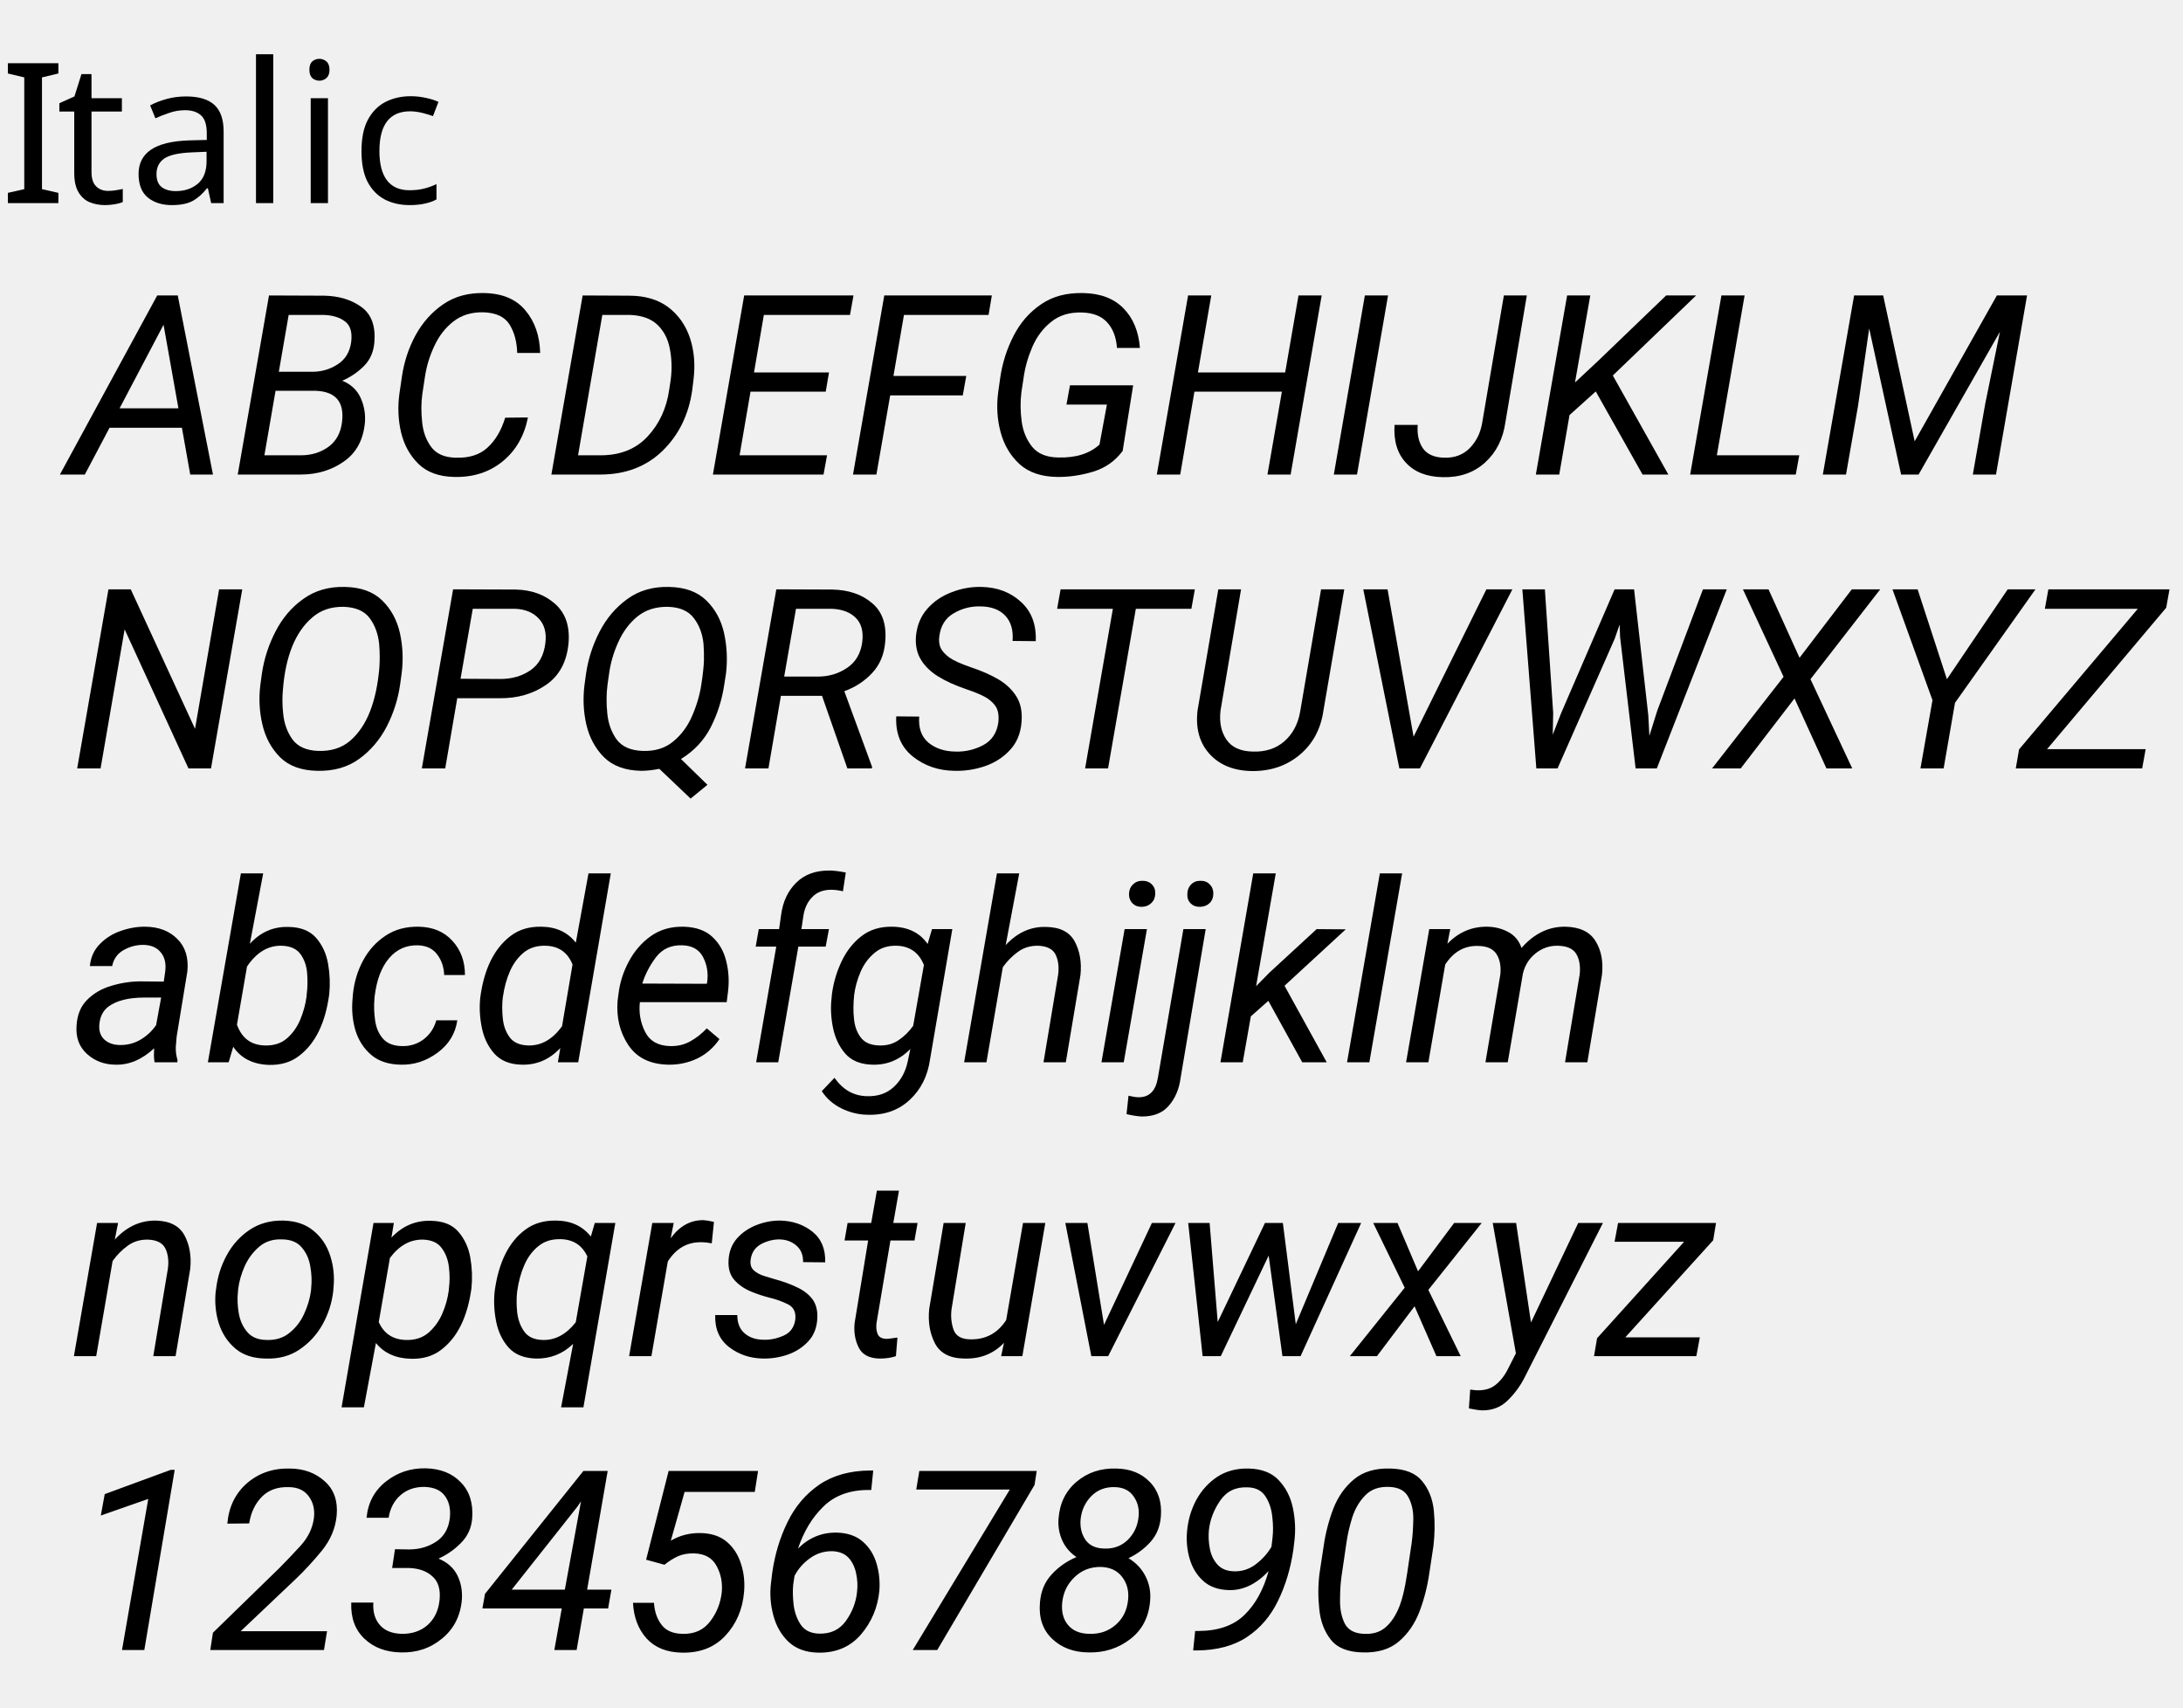
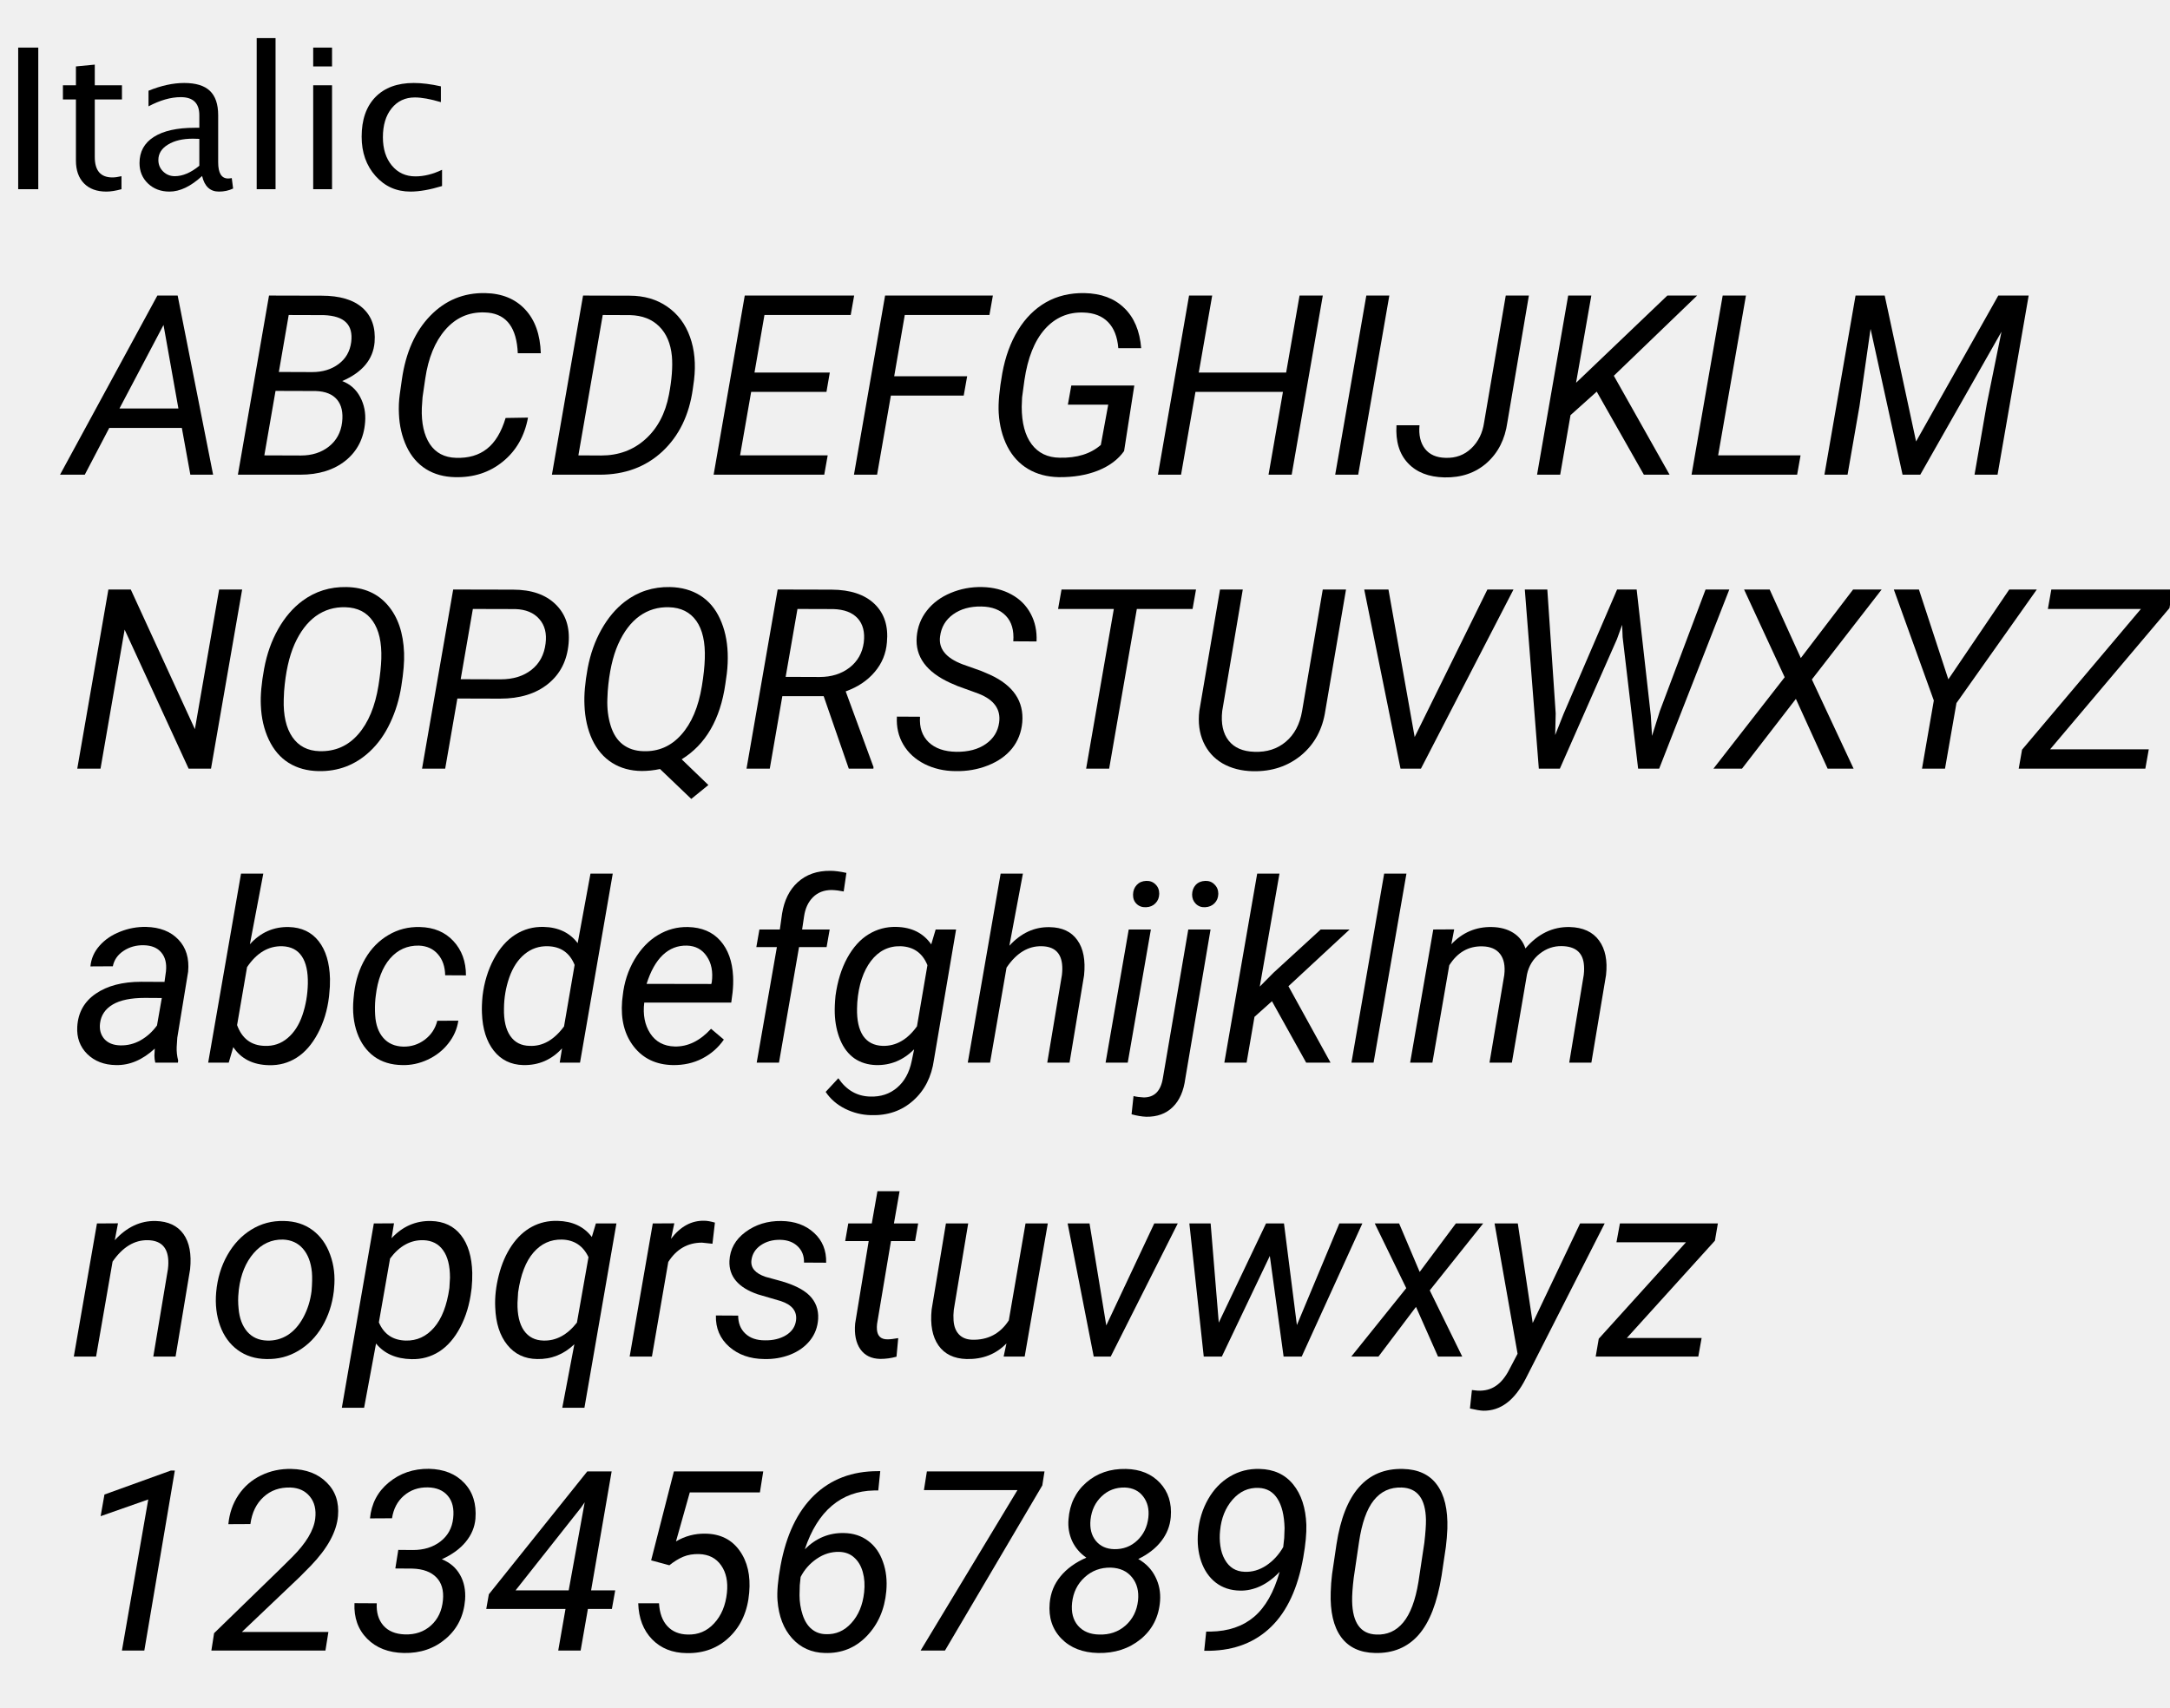
- <svg xmlns="http://www.w3.org/2000/svg" width="156px" height="122px" viewBox="0 0 156 122" version="1.1">
-   <g id="Page-1" stroke="none" stroke-width="1" fill="none" fill-rule="evenodd" font-weight="normal">
-     <g id="Roboto-Catalog" transform="translate(-28, -219)" fill="#000000">
-       <g id="Roboto_Italic" transform="translate(28, 219.5163)">
-         <text id="Italic" font-family="LucidaGrande, Lucida Grande" font-size="14" letter-spacing="-0.011">
-           <tspan x="0" y="14">I</tspan>
-           <tspan x="4.022" y="14" letter-spacing="0.003">t</tspan>
-           <tspan x="9.261" y="14">al</tspan>
-           <tspan x="21.017" y="14" letter-spacing="0.003">i</tspan>
-           <tspan x="25.067" y="14">c</tspan>
-         </text>
-         <text id="ABCDEFGHIJKLM" font-family="Roboto-Italic, Roboto" font-size="18" font-style="italic" letter-spacing="-0.005">
-           <tspan x="5" y="33.395">A</tspan>
-           <tspan x="16.473" y="33.395" letter-spacing="-0.002">B</tspan>
-           <tspan x="27.431" y="33.395" letter-spacing="0.004">C</tspan>
-           <tspan x="38.887" y="33.395" letter-spacing="0.002">D</tspan>
-           <tspan x="50.429" y="33.395" letter-spacing="0.004">E</tspan>
-           <tspan x="60.443" y="33.395">F</tspan>
-           <tspan x="70.181" y="33.395" letter-spacing="-0.009">G</tspan>
-           <tspan x="82.152" y="33.395" letter-spacing="0.005">H</tspan>
-           <tspan x="94.691" y="33.395" letter-spacing="-0.007">I</tspan>
-           <tspan x="99.517" y="33.395">J</tspan>
-           <tspan x="109.238" y="33.395" letter-spacing="-0.004">K</tspan>
-           <tspan x="120.265" y="33.395" letter-spacing="-0.002">L</tspan>
-           <tspan x="129.746" y="33.395">M</tspan>
-         </text>
-         <text id="NOPQRSTUVWXYZ" font-family="Roboto-Italic, Roboto" font-size="18" font-style="italic" letter-spacing="0">
-           <tspan x="5" y="54.395">NO</tspan>
-           <tspan x="29.628" y="54.395" letter-spacing="-0.018">P</tspan>
-           <tspan x="40.71" y="54.395">QR</tspan>
-           <tspan x="63.642" y="54.395" letter-spacing="-0.018">S</tspan>
-           <tspan x="74.074" y="54.395">T</tspan>
-           <tspan x="84.577" y="54.395" letter-spacing="-0.018">U</tspan>
-           <tspan x="95.968" y="54.395">VW</tspan>
-           <tspan x="122.74" y="54.395" letter-spacing="-0.018">X</tspan>
-           <tspan x="133.753" y="54.395">YZ</tspan>
-         </text>
-         <text id="abcdefghijklm" font-family="Roboto-Italic, Roboto" font-size="18" font-style="italic" letter-spacing="-0">
-           <tspan x="5" y="75.395">a</tspan>
-           <tspan x="14.589" y="75.395" letter-spacing="0.018">b</tspan>
-           <tspan x="24.494" y="75.395">cde</tspan>
-           <tspan x="52.987" y="75.395" letter-spacing="-0.216">f</tspan>
-           <tspan x="58.712" y="75.395" letter-spacing="0.018">g</tspan>
-           <tspan x="68.618" y="75.395">h</tspan>
-           <tspan x="78.321" y="75.395" letter-spacing="0.018">ij</tspan>
-           <tspan x="86.934" y="75.395">k</tspan>
-           <tspan x="95.872" y="75.395" letter-spacing="0.018">l</tspan>
-           <tspan x="100.214" y="75.395">m</tspan>
-         </text>
-         <text id="nopqrstuvwxyz" font-family="Roboto-Italic, Roboto" font-size="18" font-style="italic">
-           <tspan x="5" y="96.395">n</tspan>
-           <tspan x="14.721" y="96.395" letter-spacing="0.002">o</tspan>
-           <tspan x="24.768" y="96.395" letter-spacing="0.005">p</tspan>
-           <tspan x="34.661" y="96.395" letter-spacing="0.004">q</tspan>
-           <tspan x="44.676" y="96.395">r</tspan>
-           <tspan x="50.67" y="96.395" letter-spacing="-0.002">s</tspan>
-           <tspan x="59.756" y="96.395" letter-spacing="-0.004">t</tspan>
-           <tspan x="65.544" y="96.395" letter-spacing="-0.007">uv</tspan>
-           <tspan x="83.785" y="96.395" letter-spacing="-0.002">w</tspan>
-           <tspan x="96.993" y="96.395" letter-spacing="-0.004">x</tspan>
-           <tspan x="105.735" y="96.395" letter-spacing="-0.002">y</tspan>
-           <tspan x="114.082" y="96.395">z</tspan>
-         </text>
-         <text id="1234567890" font-family="Roboto-Italic, Roboto" font-size="18" font-style="italic" letter-spacing="-0">
-           <tspan x="5" y="117.395">1234567890</tspan>
-         </text>
-       </g>
+ <svg xmlns="http://www.w3.org/2000/svg" width="155" height="122" viewBox="0 0 155 122" fill="none">
+   <g id="Roboto_Italic" clip-path="url(#clip0)">
+     <g id="Italic">
+       <path d="M1.299 13.516V3.399H2.734V13.516H1.299Z" fill="black" />
+       <path d="M7.597 13.687C6.914 13.687 6.38 13.491 5.998 13.099C5.615 12.707 5.423 12.163 5.423 11.466V7.104H4.494V6.092H5.423V4.746L6.77 4.616V6.092H8.711V7.104H6.77V11.219C6.77 12.19 7.189 12.675 8.028 12.675C8.206 12.675 8.422 12.646 8.677 12.586V13.516C8.263 13.63 7.903 13.687 7.597 13.687Z" fill="black" />
+       <path d="M14.436 12.573C13.629 13.316 12.852 13.687 12.105 13.687C11.49 13.687 10.979 13.496 10.574 13.113C10.168 12.726 9.965 12.238 9.965 11.65C9.965 10.839 10.305 10.217 10.984 9.784C11.667 9.346 12.645 9.128 13.916 9.128H14.238V8.232C14.238 7.371 13.796 6.94 12.912 6.94C12.201 6.94 11.433 7.159 10.608 7.596V6.482C11.515 6.113 12.365 5.928 13.158 5.928C13.987 5.928 14.598 6.115 14.99 6.489C15.386 6.863 15.584 7.444 15.584 8.232V11.595C15.584 12.366 15.821 12.751 16.295 12.751C16.355 12.751 16.441 12.742 16.555 12.723L16.651 13.468C16.345 13.614 16.008 13.687 15.639 13.687C15.01 13.687 14.609 13.316 14.436 12.573ZM14.238 11.841V9.921L13.787 9.907C13.048 9.907 12.451 10.048 11.995 10.331C11.54 10.609 11.312 10.976 11.312 11.431C11.312 11.755 11.426 12.028 11.654 12.252C11.882 12.475 12.16 12.586 12.488 12.586C13.048 12.586 13.632 12.338 14.238 11.841Z" fill="black" />
+       <path d="M18.335 13.516V2.722H19.682V13.516H18.335Z" fill="black" />
+       <path d="M22.371 13.516V6.092H23.717V13.516H22.371ZM22.371 4.746V3.399H23.717V4.746H22.371Z" fill="black" />
+       <path d="M29.319 13.687C28.316 13.687 27.484 13.316 26.824 12.573C26.163 11.83 25.832 10.893 25.832 9.763C25.832 8.556 26.158 7.615 26.81 6.94C27.466 6.266 28.38 5.928 29.551 5.928C30.13 5.928 30.777 6.008 31.492 6.168V7.296C30.731 7.072 30.112 6.961 29.633 6.961C28.945 6.961 28.391 7.22 27.972 7.74C27.557 8.255 27.35 8.943 27.35 9.804C27.35 10.638 27.564 11.313 27.992 11.828C28.421 12.343 28.981 12.6 29.674 12.6C30.289 12.6 30.923 12.443 31.575 12.129V13.291C30.704 13.555 29.952 13.687 29.319 13.687Z" fill="black" />
+     </g>
+     <g id="ABCDEFGHIJKLM">
+       <path d="M12.989 30.571H7.804L6.055 33.911H4.288L11.24 21.114H12.69L15.222 33.911H13.596L12.989 30.571ZM8.533 29.182H12.743L11.68 23.215L8.533 29.182Z" fill="black" />
+       <path d="M16.992 33.911L19.215 21.114L22.968 21.123C24.275 21.123 25.253 21.416 25.904 22.002C26.554 22.588 26.838 23.405 26.756 24.454C26.651 25.678 25.88 26.601 24.445 27.222C25.019 27.445 25.447 27.826 25.728 28.365C26.015 28.904 26.132 29.499 26.08 30.149C25.992 31.303 25.529 32.22 24.691 32.9C23.853 33.574 22.769 33.911 21.439 33.911H16.992ZM19.681 27.925L18.881 32.531L21.492 32.54C22.288 32.54 22.956 32.326 23.496 31.898C24.035 31.47 24.348 30.893 24.436 30.167C24.518 29.475 24.398 28.936 24.076 28.549C23.753 28.163 23.247 27.958 22.555 27.934L19.681 27.925ZM19.918 26.572L22.3 26.581C23.044 26.581 23.671 26.39 24.181 26.009C24.697 25.629 24.998 25.104 25.086 24.436C25.163 23.815 25.04 23.346 24.717 23.03C24.401 22.713 23.873 22.541 23.135 22.511L20.622 22.503L19.918 26.572Z" fill="black" />
+       <path d="M37.715 29.833C37.468 31.157 36.868 32.206 35.913 32.979C34.964 33.753 33.824 34.122 32.494 34.087C31.703 34.069 31.011 33.876 30.42 33.507C29.828 33.132 29.368 32.595 29.04 31.898C28.712 31.195 28.53 30.419 28.495 29.569C28.471 29.088 28.492 28.62 28.556 28.163L28.706 27.108C28.981 25.186 29.655 23.672 30.727 22.564C31.805 21.451 33.115 20.909 34.656 20.938C35.857 20.962 36.809 21.351 37.512 22.107C38.215 22.857 38.587 23.9 38.629 25.236H36.985C36.909 23.443 36.206 22.476 34.876 22.336L34.586 22.318C33.478 22.289 32.552 22.702 31.808 23.557C31.07 24.407 30.592 25.57 30.376 27.047L30.182 28.374L30.13 29.147C30.094 30.225 30.285 31.084 30.701 31.722C31.123 32.355 31.747 32.683 32.573 32.707C33.464 32.736 34.199 32.522 34.779 32.065C35.365 31.608 35.81 30.873 36.115 29.859L37.715 29.833Z" fill="black" />
+       <path d="M39.423 33.911L41.647 21.114L44.969 21.123C46.012 21.123 46.908 21.384 47.658 21.905C48.414 22.426 48.956 23.147 49.285 24.067C49.613 24.981 49.709 26.006 49.575 27.143L49.487 27.785C49.229 29.648 48.505 31.136 47.316 32.25C46.126 33.357 44.632 33.911 42.833 33.911H39.423ZM43.053 22.503L41.313 32.531L42.939 32.54C44.181 32.54 45.233 32.153 46.094 31.38C46.961 30.606 47.524 29.546 47.782 28.198C47.987 27.12 48.057 26.203 47.992 25.447C47.905 24.539 47.603 23.83 47.087 23.32C46.572 22.804 45.88 22.535 45.013 22.511L43.053 22.503Z" fill="black" />
+       <path d="M59.033 27.996H53.654L52.863 32.531H59.121L58.875 33.911H50.974L53.197 21.114H61.011L60.765 22.503H54.604L53.892 26.616H59.271L59.033 27.996Z" fill="black" />
+       <path d="M68.837 28.259H63.634L62.649 33.911H60.997L63.221 21.114H70.92L70.674 22.503H64.627L63.871 26.88H69.083L68.837 28.259Z" fill="black" />
+       <path d="M80.292 32.223C79.865 32.827 79.24 33.293 78.42 33.621C77.606 33.943 76.674 34.098 75.625 34.087C74.787 34.069 74.055 33.873 73.428 33.498C72.801 33.123 72.309 32.587 71.951 31.889C71.594 31.186 71.389 30.389 71.336 29.499C71.295 28.801 71.38 27.858 71.591 26.669C71.808 25.479 72.183 24.451 72.716 23.584C73.249 22.716 73.914 22.054 74.711 21.597C75.514 21.14 76.431 20.921 77.462 20.938C78.652 20.962 79.598 21.316 80.301 22.002C81.01 22.681 81.414 23.639 81.514 24.876H79.879C79.815 24.067 79.572 23.446 79.15 23.012C78.728 22.579 78.145 22.35 77.401 22.327C76.299 22.286 75.376 22.681 74.632 23.513C73.894 24.345 73.407 25.561 73.173 27.161L73.006 28.391L72.98 29.059C72.98 30.213 73.217 31.107 73.692 31.74C74.166 32.367 74.831 32.686 75.687 32.698C76.923 32.727 77.905 32.422 78.631 31.784L79.159 28.91H76.276L76.522 27.539H81.022L80.292 32.223Z" fill="black" />
+       <path d="M92.263 33.911H90.61L91.639 27.996H85.39L84.361 33.911H82.709L84.933 21.114H86.585L85.627 26.616H91.867L92.825 21.114H94.486L92.263 33.911Z" fill="black" />
+       <path d="M97.014 33.911H95.371L97.594 21.114H99.238L97.014 33.911Z" fill="black" />
+       <path d="M107.554 21.114H109.206L107.668 30.175C107.498 31.383 107.009 32.346 106.2 33.067C105.392 33.782 104.384 34.128 103.177 34.104C102.052 34.081 101.182 33.741 100.567 33.085C99.951 32.428 99.679 31.526 99.749 30.378H101.393C101.328 31.081 101.46 31.643 101.788 32.065C102.116 32.481 102.609 32.695 103.265 32.707C103.986 32.73 104.595 32.505 105.093 32.03C105.591 31.555 105.896 30.94 106.007 30.184L107.554 21.114Z" fill="black" />
+       <path d="M114.052 27.978L112.18 29.657L111.442 33.911H109.79L112.013 21.114H113.666L112.576 27.345L119.097 21.114H121.224L115.274 26.844L119.256 33.911H117.419L114.052 27.978Z" fill="black" />
+       <path d="M122.724 32.531H128.612L128.366 33.911H120.825L123.049 21.114H124.71L122.724 32.531Z" fill="black" />
+       <path d="M134.622 21.114L136.863 31.538L142.735 21.114H144.905L142.682 33.911H141.038L141.917 28.848L142.963 23.698L137.162 33.911H135.897L133.612 23.496L132.82 29.015L131.968 33.911H130.316L132.539 21.114H134.622Z" fill="black" />
+     </g>
+     <g id="NOPQRSTUVWXYZ">
+       <path d="M15.072 54.911H13.473L8.902 44.979L7.18 54.911H5.519L7.742 42.114H9.342L13.921 52.09L15.652 42.114H17.296L15.072 54.911Z" fill="black" />
+       <path d="M22.745 55.087C21.931 55.069 21.222 54.873 20.619 54.498C20.021 54.123 19.549 53.572 19.203 52.845C18.858 52.113 18.667 51.293 18.632 50.384C18.597 49.675 18.676 48.799 18.869 47.757C19.063 46.714 19.397 45.773 19.871 44.935C20.346 44.097 20.923 43.426 21.603 42.922C22.523 42.243 23.572 41.915 24.749 41.938C25.997 41.962 26.982 42.395 27.702 43.239C28.423 44.077 28.81 45.214 28.863 46.649C28.886 47.264 28.822 48.047 28.669 48.996C28.523 49.945 28.256 50.827 27.869 51.641C27.489 52.456 27.002 53.138 26.41 53.689C25.379 54.65 24.157 55.116 22.745 55.087ZM27.237 47.053C27.272 45.899 27.07 45.005 26.63 44.373C26.191 43.734 25.537 43.403 24.67 43.38C23.885 43.356 23.182 43.567 22.561 44.012C21.946 44.458 21.439 45.126 21.04 46.016C20.648 46.901 20.399 48.023 20.293 49.382L20.267 49.954C20.232 51.102 20.437 52.002 20.882 52.652C21.327 53.302 21.975 53.639 22.825 53.663C23.932 53.692 24.849 53.294 25.576 52.467C26.308 51.635 26.794 50.469 27.035 48.969C27.152 48.231 27.219 47.592 27.237 47.053Z" fill="black" />
+       <path d="M32.669 49.901L31.799 54.911H30.146L32.37 42.114L36.641 42.123C37.96 42.123 38.976 42.474 39.691 43.177C40.406 43.875 40.714 44.803 40.614 45.964C40.508 47.188 40.019 48.152 39.146 48.855C38.279 49.558 37.133 49.91 35.71 49.91L32.669 49.901ZM32.906 48.521L35.754 48.53C36.65 48.53 37.385 48.304 37.96 47.853C38.534 47.402 38.871 46.775 38.97 45.972C39.064 45.252 38.915 44.669 38.522 44.223C38.13 43.772 37.558 43.535 36.808 43.511L33.776 43.503L32.906 48.521Z" fill="black" />
+       <path d="M48.691 54.243L50.598 56.08L49.377 57.073L47.144 54.937C46.71 55.031 46.277 55.078 45.843 55.078C45.041 55.072 44.334 54.879 43.725 54.498C43.116 54.111 42.641 53.557 42.301 52.837C41.967 52.11 41.783 51.29 41.748 50.376C41.712 49.637 41.789 48.758 41.976 47.739C42.169 46.714 42.498 45.791 42.96 44.97C43.423 44.144 43.983 43.479 44.639 42.975C45.577 42.26 46.649 41.915 47.856 41.938C48.682 41.956 49.4 42.155 50.009 42.536C50.619 42.917 51.09 43.47 51.424 44.197C51.758 44.918 51.943 45.735 51.978 46.649C51.996 47.141 51.975 47.63 51.916 48.117L51.811 48.864C51.448 51.389 50.408 53.182 48.691 54.243ZM50.343 47.053C50.384 45.882 50.182 44.982 49.737 44.355C49.291 43.728 48.641 43.403 47.786 43.38C47.001 43.356 46.297 43.567 45.676 44.012C45.061 44.458 44.554 45.126 44.156 46.016C43.763 46.901 43.514 48.023 43.409 49.382L43.382 49.954C43.359 50.628 43.438 51.257 43.62 51.843C43.801 52.429 44.088 52.875 44.481 53.179C44.879 53.484 45.366 53.645 45.94 53.663C47.018 53.704 47.923 53.314 48.656 52.494C49.394 51.673 49.886 50.516 50.132 49.022C50.255 48.278 50.326 47.622 50.343 47.053Z" fill="black" />
+       <path d="M58.834 49.734H55.881L54.984 54.911H53.323L55.547 42.114L59.396 42.123C60.738 42.129 61.761 42.468 62.464 43.142C63.167 43.816 63.463 44.733 63.351 45.893C63.287 46.696 62.994 47.402 62.472 48.011C61.957 48.621 61.268 49.081 60.407 49.391L62.393 54.797L62.385 54.911H60.627L58.834 49.734ZM56.118 48.354L58.544 48.363C59.388 48.363 60.099 48.14 60.679 47.695C61.26 47.244 61.599 46.643 61.699 45.893C61.787 45.161 61.64 44.587 61.26 44.17C60.879 43.755 60.299 43.535 59.519 43.511L56.962 43.503L56.118 48.354Z" fill="black" />
+       <path d="M71.367 51.615C71.496 50.677 71.01 49.992 69.908 49.558L68.388 49.005L67.878 48.785C66.167 48.005 65.367 46.91 65.479 45.498C65.537 44.789 65.78 44.162 66.208 43.617C66.636 43.072 67.201 42.653 67.904 42.36C68.613 42.061 69.366 41.92 70.163 41.938C70.937 41.956 71.625 42.129 72.229 42.457C72.838 42.785 73.301 43.245 73.617 43.837C73.934 44.422 74.074 45.085 74.039 45.823L72.378 45.814C72.437 45.029 72.261 44.422 71.851 43.995C71.441 43.561 70.855 43.339 70.093 43.327C69.29 43.315 68.619 43.503 68.08 43.889C67.541 44.276 67.231 44.803 67.148 45.471C67.031 46.344 67.567 47.007 68.757 47.458L70.067 47.923L70.726 48.205C72.378 48.966 73.143 50.097 73.02 51.597C72.955 52.318 72.712 52.942 72.29 53.469C71.868 53.991 71.294 54.395 70.567 54.682C69.847 54.969 69.07 55.104 68.238 55.087C67.436 55.081 66.7 54.911 66.032 54.577C65.37 54.237 64.866 53.774 64.521 53.188C64.175 52.602 64.023 51.937 64.064 51.193L65.716 51.202C65.663 51.964 65.868 52.57 66.331 53.021C66.8 53.466 67.459 53.695 68.309 53.707C69.158 53.718 69.859 53.534 70.409 53.153C70.96 52.772 71.279 52.259 71.367 51.615Z" fill="black" />
+       <path d="M85.184 43.503H81.202L79.225 54.911H77.581L79.559 43.503H75.577L75.823 42.114H85.43L85.184 43.503Z" fill="black" />
+       <path d="M96.144 42.114L94.667 50.771C94.468 52.101 93.894 53.162 92.945 53.953C91.995 54.738 90.85 55.119 89.508 55.095C88.67 55.078 87.941 54.89 87.32 54.533C86.704 54.17 86.25 53.663 85.957 53.012C85.664 52.356 85.568 51.612 85.667 50.78L87.144 42.114H88.77L87.302 50.789C87.202 51.685 87.355 52.391 87.759 52.907C88.163 53.417 88.776 53.683 89.596 53.707C90.487 53.742 91.237 53.502 91.846 52.986C92.461 52.465 92.848 51.735 93.006 50.797L94.483 42.114H96.144Z" fill="black" />
+       <path d="M101.048 52.652L106.242 42.114H108.106L101.496 54.911H100.037L97.445 42.114H99.176L101.048 52.652Z" fill="black" />
+       <path d="M111.121 50.965L111.085 52.511L111.683 51L115.506 42.114H116.904L117.915 51.114L118.002 52.573L118.556 50.806L121.826 42.114H123.522L118.512 54.911H117.009L115.902 45.515L115.867 44.636L115.498 45.656L111.419 54.911H109.916L108.915 42.114H110.523L111.121 50.965Z" fill="black" />
+       <path d="M128.629 47.009L132.364 42.114H134.403L129.42 48.539L132.399 54.911H130.545L128.277 49.927L124.428 54.911H122.388L127.477 48.38L124.577 42.114H126.405L128.629 47.009Z" fill="black" />
+       <path d="M139.167 48.53L143.517 42.114H145.486L139.747 50.226L138.929 54.911H137.286L138.13 50.042L135.273 42.114H137.066L139.167 48.53Z" fill="black" />
+       <path d="M146.436 53.531H153.484L153.238 54.911H144.194L144.432 53.557L152.922 43.503H146.277L146.523 42.114H155.189L154.961 43.441L146.436 53.531Z" fill="black" />
+     </g>
+     <g id="abcdefghijklm">
+       <path d="M11.091 75.911C11.05 75.741 11.029 75.574 11.029 75.41L11.056 74.909C10.183 75.717 9.257 76.11 8.278 76.087C7.44 76.075 6.758 75.811 6.23 75.296C5.709 74.774 5.472 74.124 5.519 73.344C5.577 72.337 6.017 71.551 6.837 70.989C7.663 70.421 8.747 70.136 10.089 70.136L11.75 70.145L11.855 69.389C11.914 68.821 11.803 68.373 11.521 68.044C11.246 67.711 10.83 67.538 10.273 67.526C9.729 67.514 9.245 67.649 8.823 67.93C8.407 68.206 8.152 68.572 8.059 69.029L6.459 69.038C6.512 68.481 6.729 67.989 7.109 67.561C7.49 67.128 7.979 66.794 8.577 66.559C9.175 66.319 9.793 66.205 10.432 66.216C11.422 66.24 12.192 66.542 12.743 67.122C13.294 67.696 13.525 68.461 13.438 69.416L12.664 74.127L12.62 74.803C12.608 75.126 12.644 75.445 12.726 75.761L12.708 75.911H11.091ZM8.595 74.68C9.104 74.692 9.585 74.572 10.036 74.32C10.493 74.062 10.886 73.708 11.214 73.257L11.557 71.296L10.352 71.288C9.351 71.288 8.583 71.446 8.05 71.762C7.517 72.079 7.215 72.527 7.145 73.107C7.092 73.552 7.194 73.924 7.452 74.223C7.716 74.516 8.097 74.669 8.595 74.68Z" fill="black" />
+       <path d="M23.501 71.2C23.384 72.172 23.117 73.049 22.701 73.828C22.285 74.607 21.781 75.184 21.189 75.559C20.597 75.934 19.941 76.113 19.22 76.095C18.072 76.072 17.219 75.641 16.663 74.803L16.338 75.911H14.87L17.216 62.411H18.807L17.849 67.456C18.611 66.612 19.537 66.202 20.627 66.225C21.541 66.249 22.253 66.586 22.762 67.236C23.272 67.886 23.542 68.783 23.571 69.925C23.577 70.3 23.559 70.664 23.518 71.015L23.501 71.2ZM21.989 70.277C22.006 69.421 21.863 68.768 21.558 68.317C21.254 67.86 20.788 67.62 20.161 67.596C19.171 67.573 18.333 68.071 17.647 69.09L16.935 73.23C17.287 74.197 17.946 74.692 18.913 74.715C19.534 74.739 20.076 74.554 20.539 74.162C21.008 73.769 21.362 73.221 21.602 72.518C21.843 71.809 21.971 71.062 21.989 70.277Z" fill="black" />
+       <path d="M28.801 74.768C29.369 74.78 29.882 74.616 30.339 74.276C30.796 73.93 31.095 73.479 31.235 72.922L32.738 72.914C32.65 73.511 32.41 74.056 32.017 74.549C31.631 75.041 31.141 75.424 30.55 75.7C29.958 75.975 29.351 76.104 28.73 76.087C27.939 76.075 27.268 75.87 26.718 75.471C26.173 75.067 25.771 74.507 25.514 73.793C25.256 73.072 25.168 72.263 25.25 71.367L25.294 70.927C25.405 70.013 25.672 69.196 26.094 68.475C26.515 67.754 27.066 67.195 27.746 66.796C28.426 66.392 29.176 66.202 29.996 66.225C30.992 66.249 31.789 66.583 32.386 67.227C32.984 67.872 33.283 68.689 33.283 69.679L31.798 69.671C31.786 69.049 31.613 68.549 31.279 68.168C30.945 67.781 30.494 67.576 29.926 67.552C29.099 67.535 28.411 67.842 27.86 68.475C27.315 69.108 26.975 69.993 26.841 71.129L26.814 71.358C26.779 71.733 26.773 72.12 26.797 72.518C26.838 73.204 27.031 73.746 27.377 74.144C27.723 74.543 28.197 74.751 28.801 74.768Z" fill="black" />
+       <path d="M34.469 71.138C34.586 70.171 34.853 69.299 35.269 68.519C35.685 67.74 36.198 67.157 36.807 66.77C37.416 66.383 38.087 66.199 38.82 66.216C39.88 66.24 40.695 66.627 41.263 67.377L42.177 62.411H43.768L41.43 75.911H39.98L40.147 74.891C39.397 75.712 38.471 76.11 37.37 76.087C36.491 76.063 35.791 75.72 35.269 75.058C34.748 74.39 34.466 73.497 34.425 72.378C34.408 72.032 34.422 71.619 34.469 71.138ZM35.998 72.052C35.981 72.89 36.13 73.541 36.447 74.004C36.763 74.466 37.226 74.704 37.836 74.715C38.755 74.757 39.573 74.294 40.288 73.327L41.044 68.932C40.692 68.065 40.053 67.62 39.127 67.596C38.501 67.579 37.947 67.769 37.466 68.168C36.992 68.56 36.628 69.114 36.377 69.829C36.13 70.538 36.004 71.279 35.998 72.052Z" fill="black" />
+       <path d="M48.057 76.087C46.873 76.063 45.947 75.627 45.279 74.777C44.611 73.927 44.33 72.84 44.436 71.516L44.48 71.138C44.579 70.195 44.858 69.334 45.315 68.554C45.778 67.775 46.34 67.189 47.002 66.796C47.664 66.398 48.379 66.208 49.147 66.225C50.125 66.249 50.893 66.574 51.449 67.201C52.006 67.828 52.311 68.677 52.364 69.75C52.381 70.13 52.369 70.511 52.328 70.892L52.232 71.622H46.018C45.912 72.483 46.053 73.215 46.44 73.819C46.832 74.422 47.415 74.736 48.189 74.759C49.126 74.783 49.993 74.361 50.79 73.494L51.704 74.267C51.306 74.841 50.79 75.293 50.157 75.621C49.531 75.943 48.83 76.098 48.057 76.087ZM49.068 67.552C48.411 67.535 47.837 67.757 47.345 68.22C46.859 68.683 46.472 69.372 46.185 70.286L50.808 70.294L50.843 70.154C50.937 69.416 50.817 68.803 50.483 68.317C50.154 67.825 49.683 67.57 49.068 67.552Z" fill="black" />
+       <path d="M54.051 75.911L55.492 67.658H54.024L54.244 66.401H55.703L55.861 65.276C56.014 64.321 56.383 63.574 56.969 63.035C57.584 62.472 58.369 62.197 59.324 62.209C59.623 62.209 60.001 62.258 60.458 62.358L60.264 63.685C59.983 63.627 59.699 63.591 59.412 63.58C58.861 63.58 58.413 63.753 58.067 64.098C57.727 64.438 57.517 64.892 57.434 65.461L57.294 66.401H59.263L59.043 67.658H57.074L55.642 75.911H54.051Z" fill="black" />
+       <path d="M59.679 71.138C59.82 70.101 60.098 69.202 60.514 68.44C60.936 67.672 61.446 67.107 62.043 66.744C62.647 66.375 63.306 66.199 64.021 66.216C65.123 66.24 65.954 66.656 66.517 67.465L66.833 66.401H68.292L66.71 75.709C66.54 76.921 66.048 77.891 65.234 78.618C64.419 79.35 63.414 79.699 62.219 79.664C61.575 79.652 60.956 79.5 60.365 79.207C59.779 78.914 59.316 78.512 58.976 78.003L59.881 77.027C60.456 77.877 61.214 78.313 62.158 78.337C62.913 78.36 63.552 78.149 64.074 77.704C64.601 77.258 64.95 76.626 65.12 75.805L65.295 74.962C64.522 75.735 63.617 76.11 62.58 76.087C61.988 76.069 61.472 75.911 61.033 75.612C60.599 75.307 60.262 74.871 60.022 74.302C59.782 73.728 59.65 73.09 59.626 72.386C59.615 72.041 59.632 71.625 59.679 71.138ZM61.217 72.044C61.2 72.882 61.343 73.532 61.648 73.995C61.958 74.452 62.424 74.692 63.045 74.715C63.995 74.739 64.812 74.273 65.498 73.318L66.245 68.95C65.893 68.083 65.257 67.632 64.337 67.596C63.476 67.573 62.767 67.924 62.21 68.651C61.66 69.378 61.334 70.359 61.235 71.595L61.217 72.044Z" fill="black" />
+       <path d="M72.098 67.561C72.93 66.653 73.888 66.211 74.972 66.234C75.863 66.246 76.522 66.553 76.95 67.157C77.383 67.754 77.544 68.595 77.433 69.679L76.396 75.911H74.805L75.851 69.653C75.886 69.366 75.889 69.099 75.86 68.853C75.76 68.033 75.277 67.614 74.41 67.596C73.437 67.573 72.599 68.083 71.896 69.126L70.718 75.911H69.127L71.474 62.411H73.065L72.098 67.561Z" fill="black" />
+       <path d="M80.553 75.911H78.971L80.623 66.401H82.205L80.553 75.911ZM81.862 62.929C82.132 62.918 82.355 63 82.531 63.175C82.712 63.345 82.803 63.571 82.803 63.852C82.797 64.128 82.706 64.353 82.531 64.529C82.361 64.705 82.138 64.799 81.862 64.81C81.587 64.822 81.362 64.743 81.186 64.573C81.01 64.403 80.925 64.18 80.931 63.905C80.937 63.63 81.025 63.401 81.195 63.219C81.365 63.038 81.587 62.941 81.862 62.929Z" fill="black" />
+       <path d="M86.468 66.401L84.666 77.044C84.549 77.941 84.247 78.624 83.761 79.092C83.281 79.561 82.651 79.79 81.871 79.778C81.561 79.766 81.212 79.708 80.826 79.602L80.966 78.301C81.183 78.354 81.426 78.386 81.696 78.398C82.451 78.398 82.906 77.947 83.058 77.044L84.877 66.401H86.468ZM85.15 63.905C85.156 63.63 85.241 63.401 85.405 63.219C85.575 63.038 85.8 62.941 86.081 62.929C86.351 62.918 86.574 63.003 86.749 63.184C86.931 63.36 87.022 63.583 87.022 63.852C87.016 64.128 86.925 64.353 86.749 64.529C86.574 64.705 86.348 64.799 86.073 64.81C85.809 64.822 85.589 64.74 85.413 64.564C85.238 64.388 85.15 64.169 85.15 63.905Z" fill="black" />
+       <path d="M90.854 71.525L89.606 72.641L89.043 75.911H87.453L89.799 62.411H91.39L89.984 70.479L90.959 69.495L94.334 66.401H96.4L92.032 70.453L95.038 75.911H93.297L90.854 71.525Z" fill="black" />
+       <path d="M98.113 75.911H96.531L98.869 62.411H100.46L98.113 75.911Z" fill="black" />
+       <path d="M103.87 66.392L103.668 67.456C104.465 66.612 105.429 66.202 106.56 66.225C107.163 66.237 107.673 66.375 108.089 66.638C108.511 66.902 108.801 67.274 108.959 67.754C109.85 66.712 110.902 66.202 112.115 66.225C113.064 66.249 113.764 66.568 114.215 67.183C114.666 67.799 114.833 68.625 114.716 69.662L113.67 75.911H112.088L113.125 69.644C113.16 69.34 113.16 69.061 113.125 68.809C113.014 68.012 112.492 67.605 111.561 67.588C110.981 67.576 110.453 67.757 109.979 68.132C109.51 68.502 109.208 68.988 109.074 69.591L107.992 75.911H106.393L107.448 69.653C107.524 69.003 107.424 68.502 107.149 68.15C106.879 67.799 106.457 67.617 105.883 67.605C104.893 67.582 104.105 68.033 103.519 68.959L102.315 75.911H100.724L102.376 66.401L103.87 66.392Z" fill="black" />
+     </g>
+     <g id="nopqrstuvwxyz">
+       <path d="M8.428 87.392L8.199 88.596C9.055 87.659 10.027 87.202 11.117 87.225C12.014 87.249 12.676 87.559 13.104 88.157C13.531 88.754 13.69 89.595 13.578 90.679L12.541 96.911H10.95L11.996 90.653C12.031 90.366 12.034 90.099 12.005 89.853C11.905 89.033 11.422 88.614 10.555 88.596C9.6 88.579 8.762 89.088 8.041 90.126L6.863 96.911H5.272L6.925 87.401L8.428 87.392Z" fill="black" />
+       <path d="M20.275 87.225C21.072 87.237 21.755 87.454 22.323 87.876C22.892 88.297 23.311 88.88 23.58 89.625C23.855 90.363 23.949 91.171 23.861 92.05L23.844 92.244C23.732 93.17 23.457 94.007 23.018 94.757C22.578 95.502 22.01 96.082 21.312 96.498C20.615 96.914 19.851 97.11 19.019 97.087C18.227 97.075 17.545 96.858 16.971 96.436C16.402 96.014 15.986 95.44 15.723 94.713C15.459 93.987 15.365 93.187 15.441 92.314C15.529 91.33 15.796 90.445 16.241 89.66C16.686 88.875 17.258 88.268 17.955 87.841C18.658 87.407 19.432 87.202 20.275 87.225ZM17.041 92.323C17 92.692 17 93.076 17.041 93.474C17.1 94.166 17.305 94.716 17.656 95.127C18.014 95.537 18.488 95.751 19.08 95.768C19.607 95.786 20.094 95.657 20.539 95.382C20.984 95.1 21.359 94.678 21.664 94.116C21.969 93.553 22.165 92.929 22.253 92.244C22.3 91.705 22.309 91.251 22.279 90.882C22.209 90.172 21.995 89.613 21.638 89.203C21.28 88.793 20.806 88.576 20.214 88.552C19.394 88.535 18.696 88.857 18.122 89.519C17.548 90.181 17.193 91.049 17.059 92.121L17.041 92.323Z" fill="black" />
+       <path d="M33.663 92.2C33.546 93.167 33.285 94.037 32.881 94.81C32.476 95.584 31.975 96.164 31.378 96.55C30.78 96.931 30.118 97.113 29.391 97.095C28.29 97.072 27.446 96.7 26.86 95.979L26.008 100.567H24.417L26.702 87.401L28.143 87.392L27.968 88.456C28.753 87.612 29.693 87.202 30.789 87.225C31.703 87.249 32.415 87.586 32.925 88.236C33.434 88.886 33.704 89.783 33.733 90.925C33.739 91.3 33.724 91.664 33.689 92.015L33.663 92.2ZM32.099 92.015L32.142 91.277C32.142 90.421 31.978 89.768 31.65 89.317C31.328 88.86 30.859 88.62 30.244 88.596C29.324 88.573 28.53 89.009 27.862 89.906L27.062 94.467C27.42 95.311 28.061 95.745 28.987 95.768C29.778 95.786 30.449 95.478 31 94.845C31.556 94.207 31.923 93.263 32.099 92.015Z" fill="black" />
+       <path d="M39.821 87.216C40.893 87.24 41.71 87.624 42.273 88.368L42.563 87.401H44.031L41.745 100.567H40.163L41.025 96.032C40.263 96.758 39.378 97.11 38.37 97.087C37.48 97.075 36.768 96.738 36.235 96.076C35.702 95.414 35.414 94.52 35.373 93.395C35.338 92.669 35.423 91.904 35.628 91.101C35.833 90.293 36.138 89.59 36.542 88.992C36.953 88.388 37.436 87.937 37.993 87.638C38.549 87.34 39.159 87.199 39.821 87.216ZM37.008 92.323L36.964 93.061C36.947 93.911 37.099 94.573 37.421 95.047C37.749 95.516 38.218 95.757 38.828 95.768C39.724 95.792 40.518 95.364 41.209 94.485L42.035 89.809C41.649 88.995 41.016 88.576 40.137 88.552C39.334 88.535 38.658 88.842 38.107 89.475C37.556 90.108 37.19 91.057 37.008 92.323Z" fill="black" />
+       <path d="M50.89 88.851L50.143 88.772C49.123 88.772 48.32 89.232 47.734 90.152L46.566 96.911H44.975L46.627 87.401L48.165 87.392L47.928 88.5C48.602 87.615 49.396 87.184 50.31 87.208C50.503 87.208 50.755 87.252 51.066 87.34L50.89 88.851Z" fill="black" />
+       <path d="M56.858 94.336C56.945 93.679 56.585 93.216 55.776 92.947L54.124 92.463C52.73 91.983 52.056 91.186 52.103 90.073C52.144 89.235 52.525 88.549 53.245 88.016C53.972 87.477 54.824 87.213 55.803 87.225C56.764 87.237 57.543 87.518 58.141 88.069C58.744 88.614 59.034 89.326 59.011 90.205L57.429 90.196C57.441 89.721 57.291 89.335 56.98 89.036C56.67 88.737 56.257 88.582 55.741 88.57C55.191 88.558 54.716 88.693 54.317 88.974C53.948 89.238 53.734 89.584 53.676 90.011C53.6 90.562 53.937 90.963 54.687 91.216L55.486 91.435C56.576 91.716 57.35 92.083 57.807 92.534C58.264 92.985 58.475 93.545 58.44 94.213C58.404 94.804 58.211 95.32 57.859 95.759C57.508 96.199 57.039 96.536 56.453 96.77C55.867 96.999 55.243 97.104 54.581 97.087C53.573 97.075 52.741 96.782 52.085 96.208C51.429 95.628 51.112 94.883 51.136 93.975L52.727 93.984C52.727 94.517 52.897 94.945 53.236 95.267C53.576 95.59 54.042 95.751 54.634 95.751C55.214 95.762 55.715 95.642 56.137 95.39C56.559 95.132 56.799 94.781 56.858 94.336Z" fill="black" />
+       <path d="M64.256 85.098L63.852 87.401H65.583L65.364 88.658H63.641L62.648 94.573C62.63 94.725 62.627 94.866 62.639 94.995C62.68 95.452 62.929 95.68 63.386 95.68C63.579 95.68 63.837 95.651 64.159 95.592L64.036 96.92C63.656 97.025 63.269 97.078 62.876 97.078C62.243 97.066 61.769 96.835 61.452 96.383C61.136 95.926 61.013 95.314 61.083 94.546L62.05 88.658H60.371L60.591 87.401H62.27L62.674 85.098H64.256Z" fill="black" />
+       <path d="M71.89 95.97C71.146 96.738 70.2 97.11 69.051 97.087C68.143 97.063 67.469 96.738 67.03 96.111C66.596 95.484 66.435 94.629 66.546 93.545L67.566 87.401H69.157L68.128 93.571C68.099 93.829 68.093 94.081 68.111 94.327C68.14 94.749 68.266 95.08 68.489 95.32C68.712 95.56 69.022 95.689 69.42 95.707C70.557 95.742 71.436 95.282 72.057 94.327L73.252 87.401H74.843L73.191 96.911H71.688L71.89 95.97Z" fill="black" />
+       <path d="M79.02 94.687L82.447 87.401H84.126L79.336 96.911H78.123L76.26 87.401H77.824L79.02 94.687Z" fill="black" />
+       <path d="M92.635 94.661L95.668 87.401H97.311L92.978 96.911H91.686L90.702 89.721L87.274 96.911H85.982L84.954 87.401H86.474L87.055 94.485L90.43 87.401H91.713L92.635 94.661Z" fill="black" />
+       <path d="M101.405 90.864L103.989 87.401H105.94L102.126 92.182L104.446 96.911H102.715L101.142 93.36L98.461 96.911H96.519L100.447 92.024L98.197 87.401H99.937L101.405 90.864Z" fill="black" />
+       <path d="M109.479 94.511L112.863 87.401H114.62L108.978 98.493C108.193 100.034 107.185 100.796 105.954 100.778C105.738 100.772 105.418 100.719 104.996 100.62L105.137 99.301L105.55 99.345C106.054 99.369 106.488 99.254 106.851 99.003C107.22 98.757 107.545 98.355 107.826 97.799L108.398 96.709L106.754 87.401H108.415L109.479 94.511Z" fill="black" />
+       <path d="M116.201 95.584H121.544L121.307 96.911H113.977L114.197 95.636L120.428 88.746H115.462L115.708 87.401H122.705L122.494 88.632L116.201 95.584Z" fill="black" />
+     </g>
+     <g id="1234567890">
+       <path d="M10.309 117.911H8.709L10.59 107.118L7.188 108.313L7.461 106.766L12.207 105.052H12.488L10.309 117.911Z" fill="black" />
+       <path d="M23.246 117.911H15.098L15.292 116.671L20.012 112.084L20.873 111.231C21.863 110.241 22.411 109.327 22.516 108.489C22.593 107.844 22.467 107.32 22.139 106.916C21.81 106.505 21.348 106.289 20.75 106.265C19.982 106.242 19.341 106.467 18.825 106.942C18.309 107.411 17.996 108.055 17.885 108.876L16.311 108.884C16.387 108.099 16.628 107.405 17.032 106.801C17.442 106.192 17.978 105.726 18.64 105.404C19.308 105.076 20.032 104.92 20.811 104.938C21.872 104.961 22.713 105.284 23.334 105.905C23.961 106.52 24.23 107.32 24.142 108.304C24.043 109.429 23.395 110.613 22.2 111.855L21.391 112.672L17.278 116.584H23.457L23.246 117.911Z" fill="black" />
+       <path d="M28.449 110.721L29.503 110.73C30.277 110.73 30.927 110.528 31.455 110.124C31.988 109.713 32.293 109.16 32.369 108.462C32.445 107.783 32.319 107.25 31.991 106.863C31.663 106.47 31.185 106.268 30.558 106.256C29.89 106.245 29.322 106.441 28.853 106.845C28.39 107.244 28.106 107.783 28.001 108.462L26.427 108.471C26.527 107.417 26.975 106.561 27.772 105.905C28.575 105.243 29.53 104.918 30.637 104.929C31.71 104.953 32.55 105.29 33.16 105.94C33.775 106.585 34.042 107.437 33.96 108.498C33.907 109.101 33.675 109.652 33.265 110.15C32.855 110.648 32.287 111.061 31.56 111.389C32.14 111.624 32.574 111.996 32.861 112.505C33.148 113.009 33.268 113.601 33.221 114.281C33.127 115.435 32.668 116.364 31.841 117.067C31.021 117.77 30.022 118.11 28.844 118.086C27.749 118.063 26.876 117.723 26.225 117.067C25.575 116.411 25.273 115.564 25.32 114.527L26.911 114.536C26.876 115.192 27.034 115.722 27.385 116.127C27.737 116.525 28.247 116.736 28.915 116.759C29.665 116.783 30.289 116.569 30.787 116.118C31.285 115.667 31.569 115.063 31.639 114.307C31.704 113.61 31.546 113.068 31.165 112.681C30.784 112.289 30.215 112.081 29.46 112.057L28.238 112.048L28.449 110.721Z" fill="black" />
+       <path d="M42.221 113.613H43.944L43.706 114.94H41.993L41.474 117.911H39.874L40.393 114.94H34.733L34.917 113.894L41.949 105.114H43.689L42.221 113.613ZM36.825 113.613H40.621L41.764 107.32L41.509 107.689L36.825 113.613Z" fill="black" />
+       <path d="M46.51 111.468L48.136 105.114H54.517L54.279 106.617H49.27L48.285 110.115C48.93 109.734 49.627 109.549 50.377 109.561C51.438 109.573 52.252 109.974 52.821 110.765C53.389 111.55 53.62 112.552 53.515 113.771C53.404 115.084 52.938 116.138 52.117 116.935C51.297 117.732 50.275 118.119 49.05 118.095C48.03 118.084 47.207 117.755 46.58 117.111C45.953 116.466 45.622 115.608 45.587 114.536H47.072C47.114 115.239 47.313 115.784 47.67 116.17C48.028 116.557 48.511 116.756 49.12 116.768C49.87 116.792 50.5 116.525 51.01 115.968C51.526 115.412 51.83 114.682 51.924 113.78C52.006 112.989 51.868 112.338 51.511 111.829C51.154 111.313 50.629 111.044 49.938 111.02C49.51 111.008 49.129 111.073 48.795 111.213C48.467 111.354 48.139 111.556 47.811 111.82L46.51 111.468Z" fill="black" />
+       <path d="M62.875 105.096L62.734 106.476H62.427C61.255 106.5 60.253 106.863 59.421 107.566C58.589 108.269 57.944 109.306 57.487 110.677C58.284 109.88 59.216 109.494 60.282 109.517C60.956 109.529 61.533 109.716 62.014 110.08C62.494 110.437 62.846 110.935 63.068 111.574C63.297 112.207 63.376 112.907 63.306 113.674C63.188 114.969 62.723 116.039 61.908 116.882C61.1 117.72 60.103 118.122 58.92 118.086C57.971 118.063 57.191 117.714 56.582 117.041C55.973 116.367 55.624 115.464 55.536 114.334C55.489 113.718 55.562 112.886 55.756 111.837C56.16 109.652 56.957 107.982 58.147 106.828C59.342 105.673 60.859 105.096 62.699 105.096H62.875ZM59.939 110.862C59.371 110.85 58.838 111.014 58.34 111.354C57.842 111.694 57.458 112.128 57.188 112.655L57.127 113.244L57.109 113.956C57.109 114.436 57.183 114.902 57.329 115.353C57.476 115.804 57.692 116.147 57.98 116.381C58.267 116.616 58.603 116.736 58.99 116.742C59.699 116.771 60.306 116.507 60.809 115.951C61.319 115.394 61.624 114.662 61.724 113.753C61.782 113.226 61.75 112.743 61.627 112.303C61.504 111.864 61.299 111.518 61.012 111.266C60.73 111.008 60.373 110.874 59.939 110.862Z" fill="black" />
+       <path d="M74.45 106.116L67.498 117.911H65.758L72.675 106.45H65.995L66.206 105.114H74.608L74.45 106.116Z" fill="black" />
+       <path d="M83.626 108.375C83.573 109.013 83.344 109.59 82.94 110.106C82.542 110.616 81.997 111.038 81.305 111.372C81.856 111.688 82.263 112.113 82.527 112.646C82.796 113.173 82.908 113.751 82.861 114.378C82.773 115.508 82.31 116.417 81.472 117.102C80.634 117.782 79.624 118.11 78.44 118.086C77.333 118.063 76.457 117.72 75.812 117.058C75.168 116.396 74.889 115.552 74.977 114.527C75.042 113.794 75.299 113.156 75.751 112.611C76.202 112.06 76.817 111.615 77.596 111.275C77.139 110.959 76.799 110.56 76.577 110.08C76.36 109.599 76.275 109.084 76.322 108.533C76.404 107.449 76.829 106.573 77.596 105.905C78.364 105.237 79.307 104.915 80.426 104.938C81.446 104.961 82.254 105.293 82.852 105.931C83.45 106.57 83.708 107.384 83.626 108.375ZM81.288 114.342C81.358 113.68 81.217 113.129 80.866 112.69C80.514 112.245 80.004 112.01 79.337 111.987C78.61 111.975 77.989 112.207 77.473 112.681C76.958 113.15 76.659 113.756 76.577 114.501C76.506 115.18 76.647 115.725 76.999 116.135C77.356 116.545 77.86 116.756 78.51 116.768C79.249 116.792 79.876 116.578 80.391 116.127C80.907 115.669 81.206 115.075 81.288 114.342ZM82.026 108.401C82.09 107.809 81.967 107.311 81.657 106.907C81.352 106.503 80.916 106.289 80.347 106.265C79.691 106.253 79.137 106.464 78.686 106.898C78.235 107.326 77.971 107.879 77.895 108.559C77.831 109.169 77.954 109.669 78.264 110.062C78.581 110.455 79.023 110.657 79.591 110.669C80.23 110.68 80.775 110.475 81.226 110.053C81.683 109.626 81.95 109.075 82.026 108.401Z" fill="black" />
+       <path d="M91.404 112.286C90.97 112.743 90.51 113.086 90.024 113.314C89.537 113.537 89.054 113.642 88.574 113.63C87.9 113.619 87.323 113.428 86.842 113.059C86.368 112.69 86.019 112.183 85.796 111.539C85.579 110.894 85.506 110.191 85.576 109.429C85.653 108.586 85.89 107.812 86.288 107.109C86.687 106.406 87.205 105.864 87.844 105.483C88.489 105.096 89.198 104.915 89.971 104.938C90.991 104.961 91.79 105.331 92.371 106.045C92.951 106.76 93.264 107.718 93.311 108.919C93.329 109.546 93.255 110.326 93.091 111.257C92.704 113.449 91.94 115.101 90.797 116.214C89.66 117.322 88.199 117.893 86.412 117.928H86.016L86.157 116.557H86.482C87.742 116.534 88.773 116.182 89.576 115.503C90.384 114.817 90.993 113.745 91.404 112.286ZM88.908 112.286C89.441 112.309 89.954 112.16 90.446 111.837C90.938 111.509 91.342 111.07 91.659 110.519L91.729 109.878L91.755 109.166C91.732 108.257 91.562 107.557 91.246 107.065C90.935 106.573 90.487 106.315 89.901 106.292C89.174 106.262 88.553 106.544 88.037 107.135C87.528 107.721 87.232 108.457 87.15 109.341C87.109 109.699 87.115 110.062 87.167 110.431C87.22 110.8 87.326 111.126 87.484 111.407C87.8 111.975 88.275 112.268 88.908 112.286Z" fill="black" />
+       <path d="M98.215 118.086C97.137 118.063 96.328 117.682 95.789 116.944C95.25 116.2 95.004 115.13 95.051 113.736C95.063 113.302 95.095 112.875 95.148 112.453L95.464 110.317C95.745 108.495 96.281 107.135 97.072 106.239C97.863 105.342 98.906 104.909 100.201 104.938C101.291 104.961 102.103 105.336 102.636 106.063C103.175 106.784 103.424 107.833 103.383 109.21C103.365 109.649 103.33 110.08 103.277 110.502L102.97 112.567C102.659 114.495 102.111 115.904 101.326 116.794C100.541 117.685 99.504 118.116 98.215 118.086ZM101.739 110.211C101.821 109.503 101.86 108.952 101.854 108.559C101.824 107.071 101.247 106.306 100.122 106.265C99.302 106.236 98.637 106.541 98.127 107.179C97.623 107.812 97.272 108.808 97.072 110.168L96.695 112.716C96.612 113.396 96.574 113.95 96.58 114.378C96.609 115.93 97.184 116.727 98.303 116.768C99.082 116.803 99.724 116.516 100.228 115.907C100.737 115.297 101.101 114.331 101.318 113.006L101.739 110.211Z" fill="black" />
    </g>
  </g>
+   <defs>
+     <clipPath id="clip0">
+       <rect width="155" height="121.395" fill="white" transform="translate(0 0.516235)" />
+     </clipPath>
+   </defs>
</svg>
